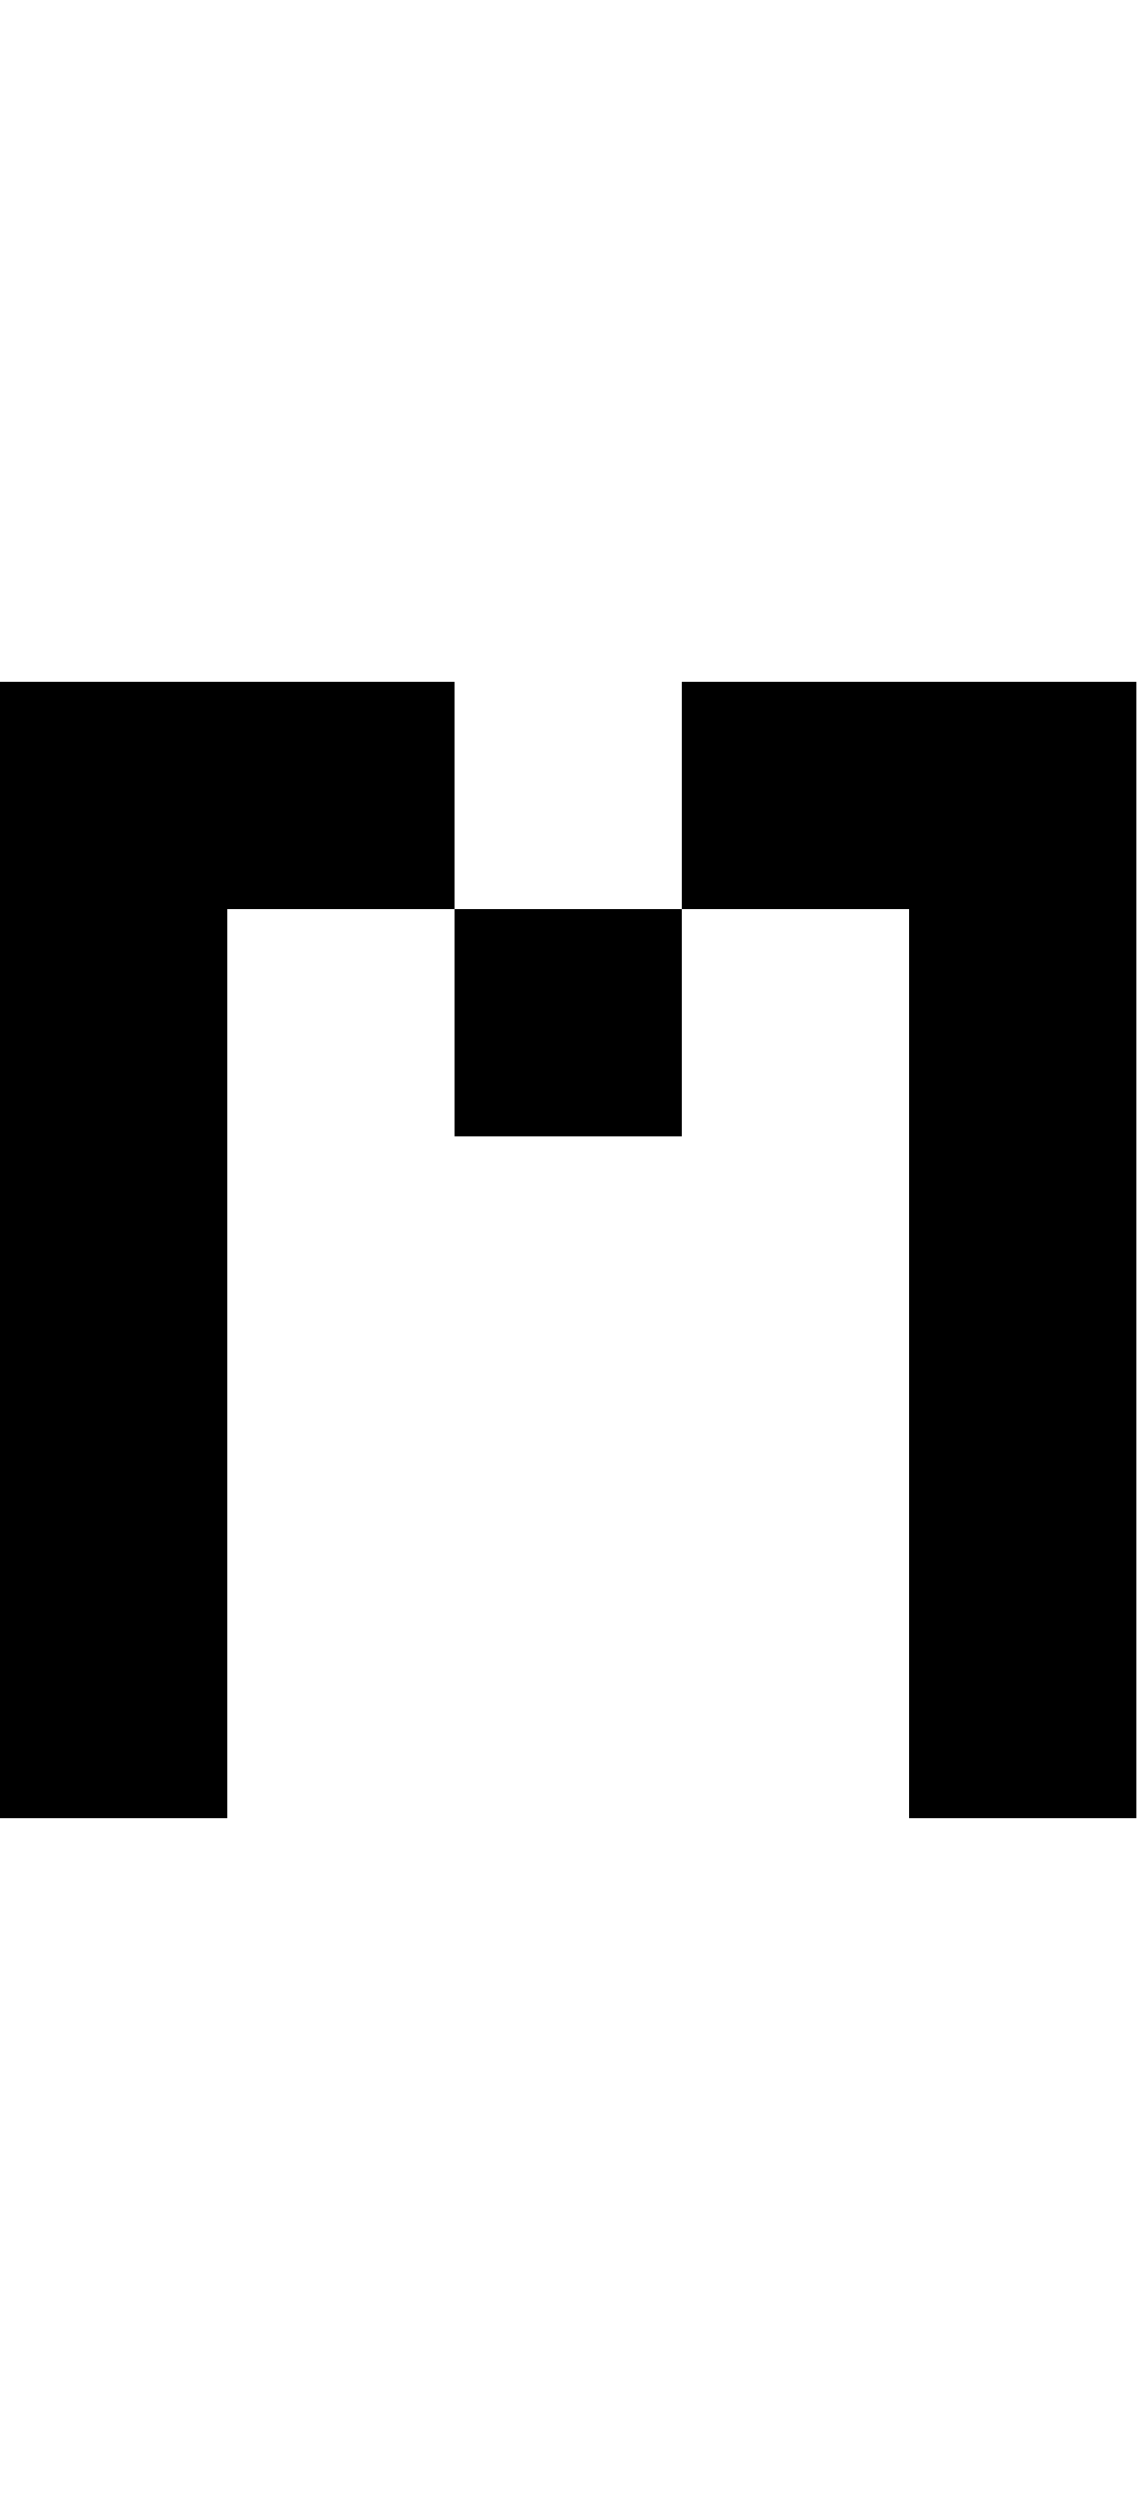
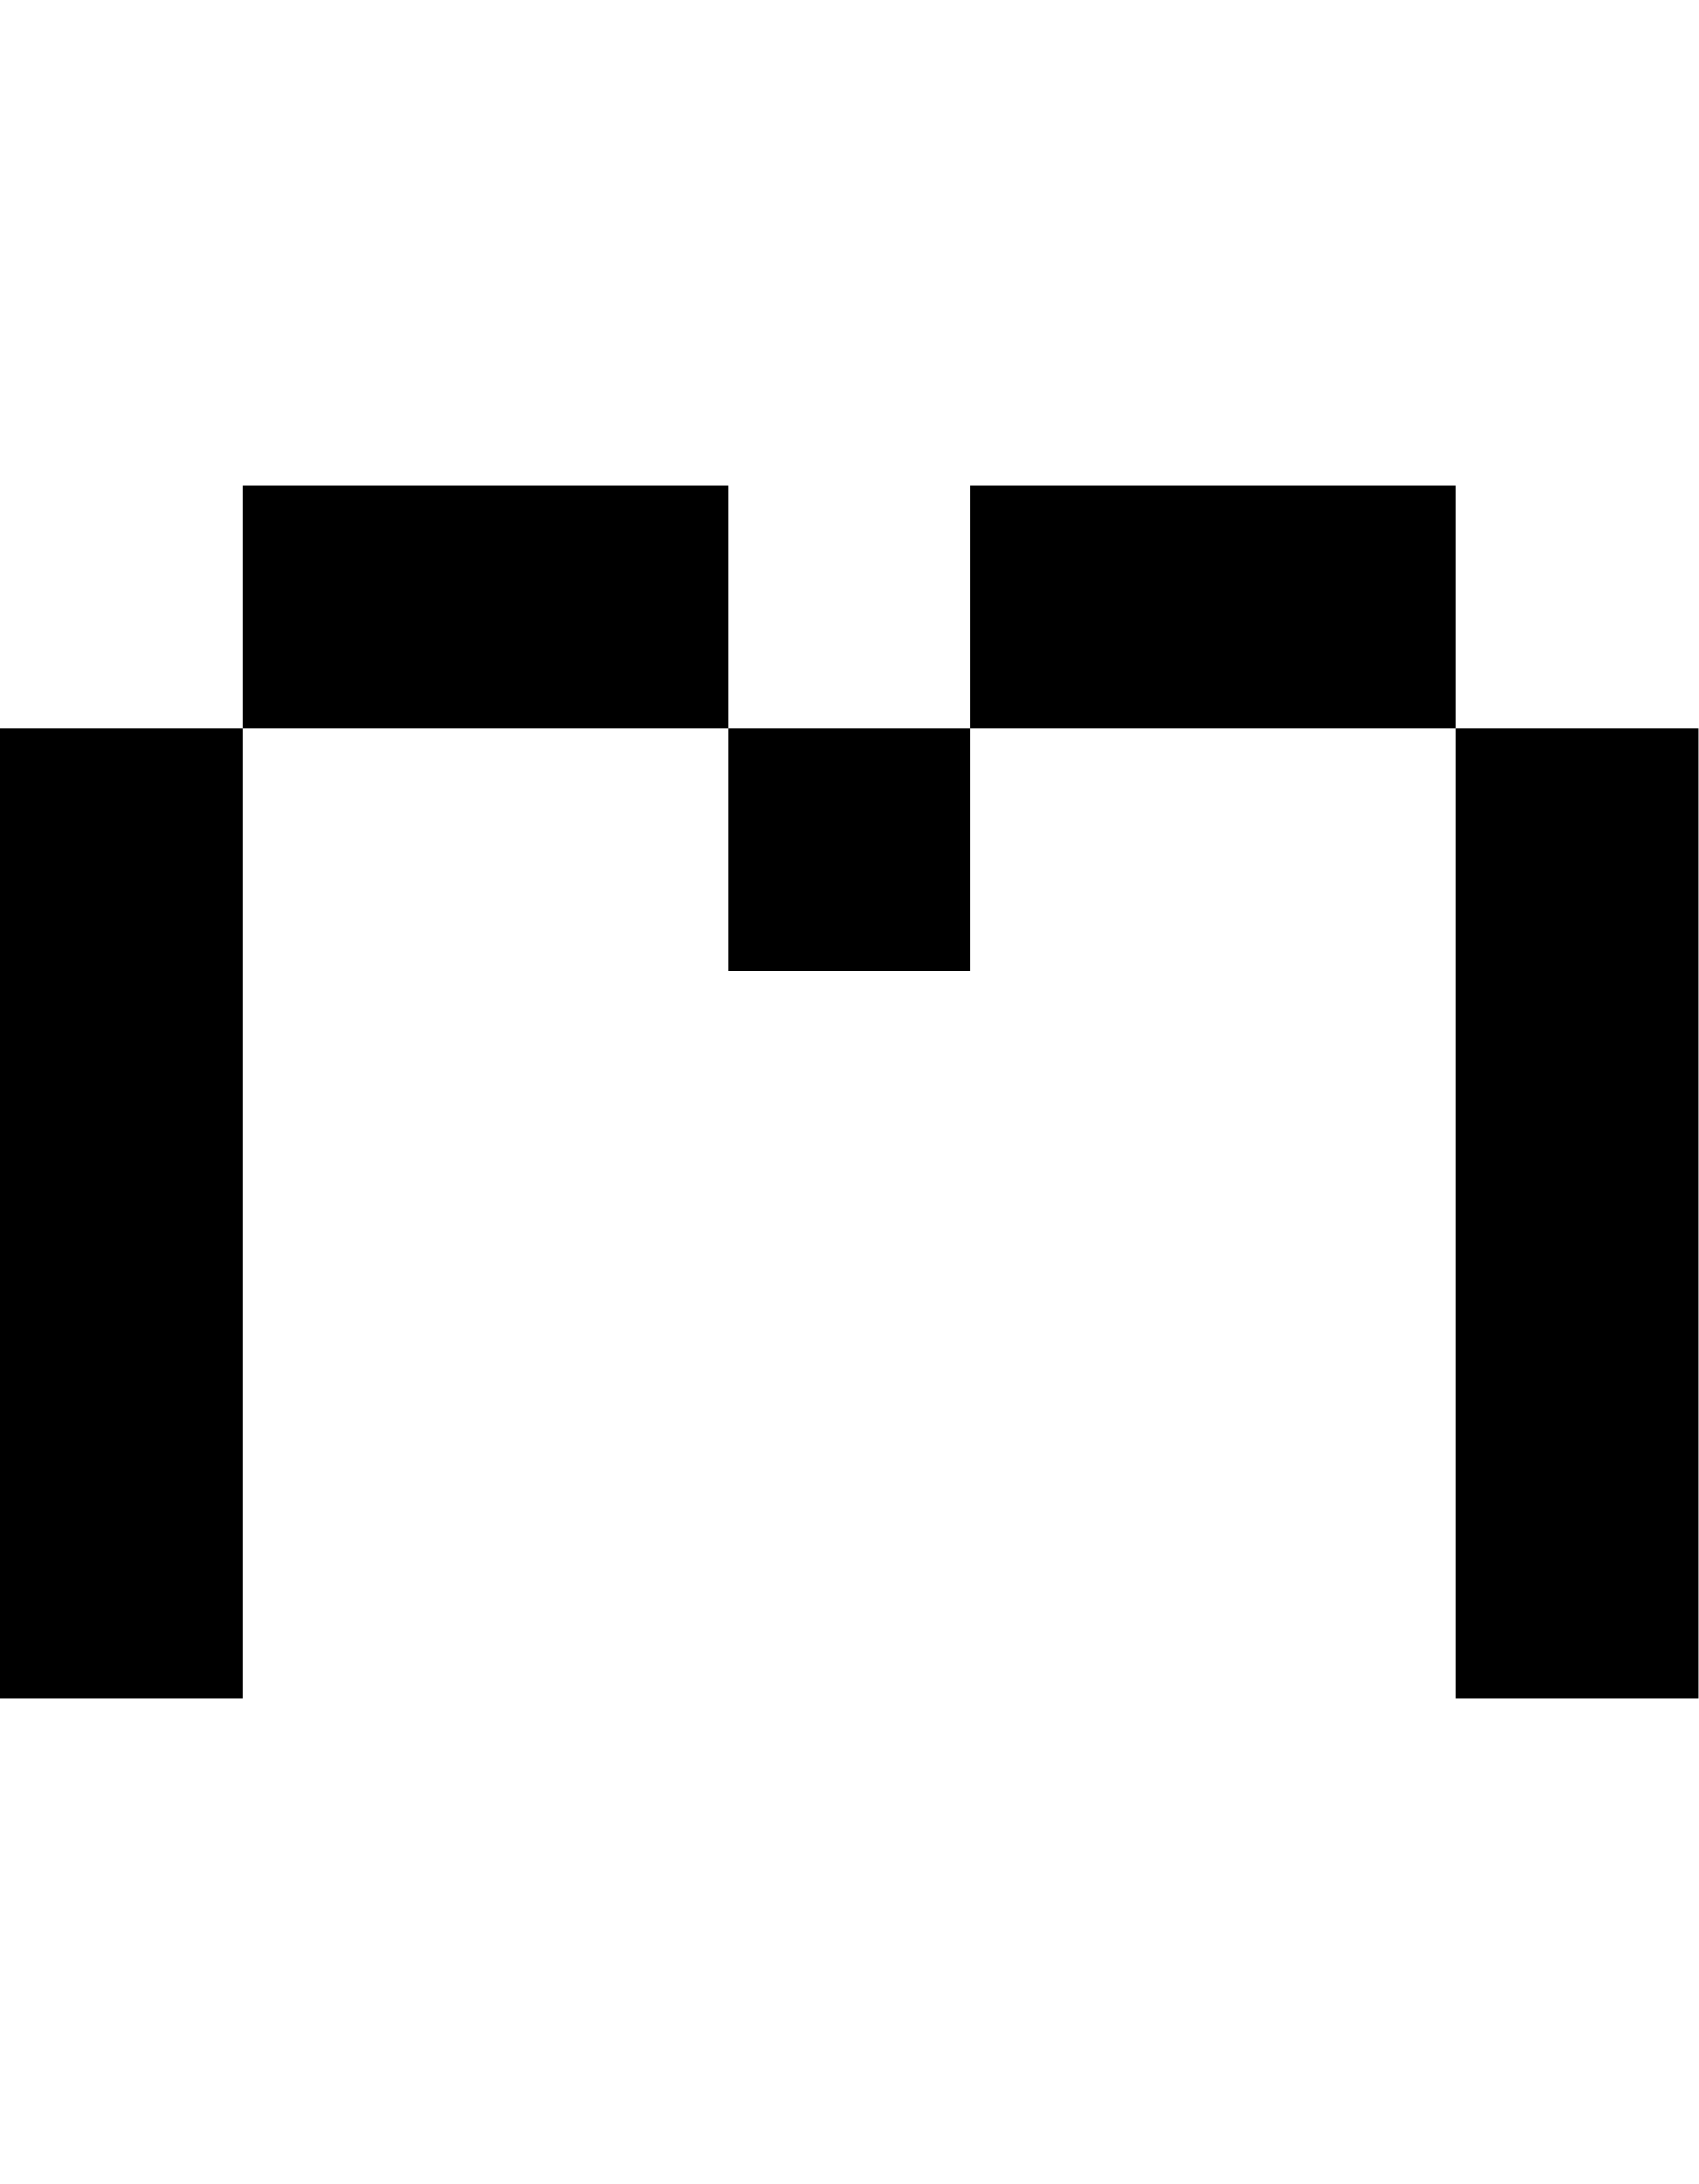
- <svg xmlns="http://www.w3.org/2000/svg" viewBox="0,0,5,11">
-   <path d="       M2,4       L3,4       L3,3       L5,3       L5,8       L4,8       L4,4       L3,4       L3,5       L2,5       Z       L1,4       L1,8       L0,8       L0,3       L2,3       Z" />
+ <svg xmlns="http://www.w3.org/2000/svg" viewBox="0,0,7,9">
+   <path d="       M1,3       L1,2       L3,2       L3,3       L4,3       L4,2       L6,2       L6,3       L7,3       L7,7       L6,7       L6,3       L4,3       L4,4       L3,4       L3,3       Z       L1,7       L0,7       L0,3" />
</svg>
